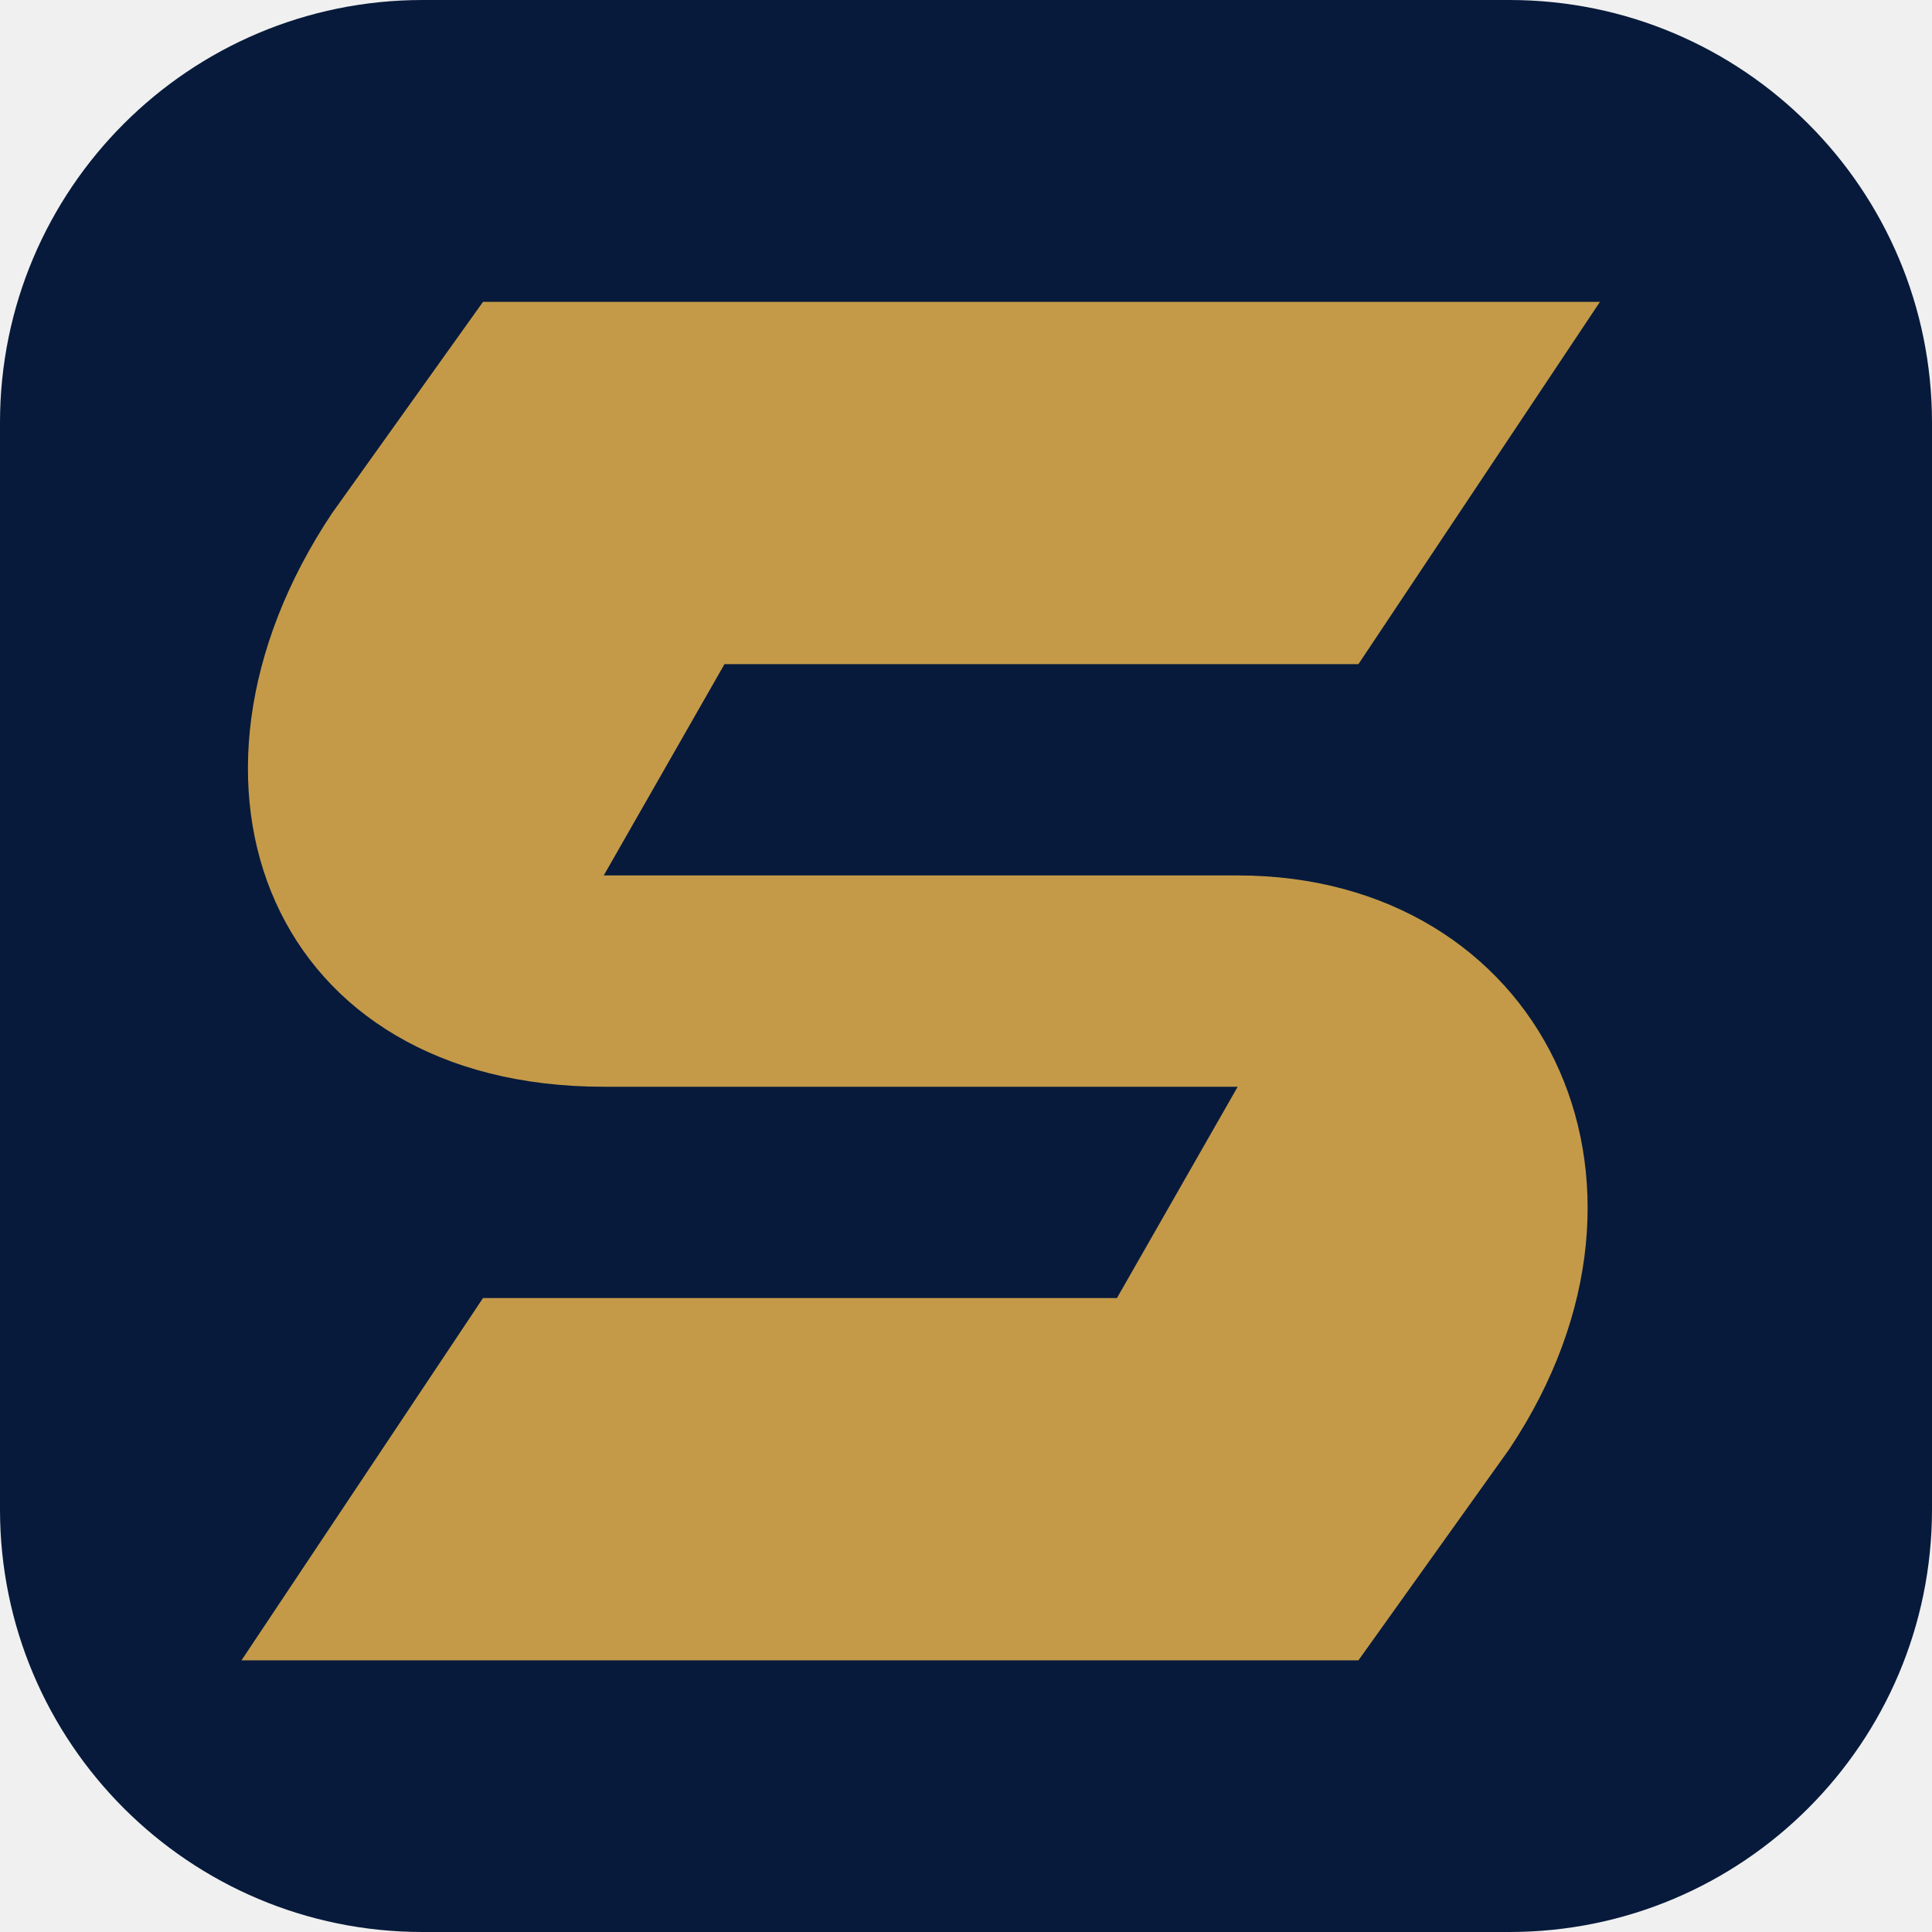
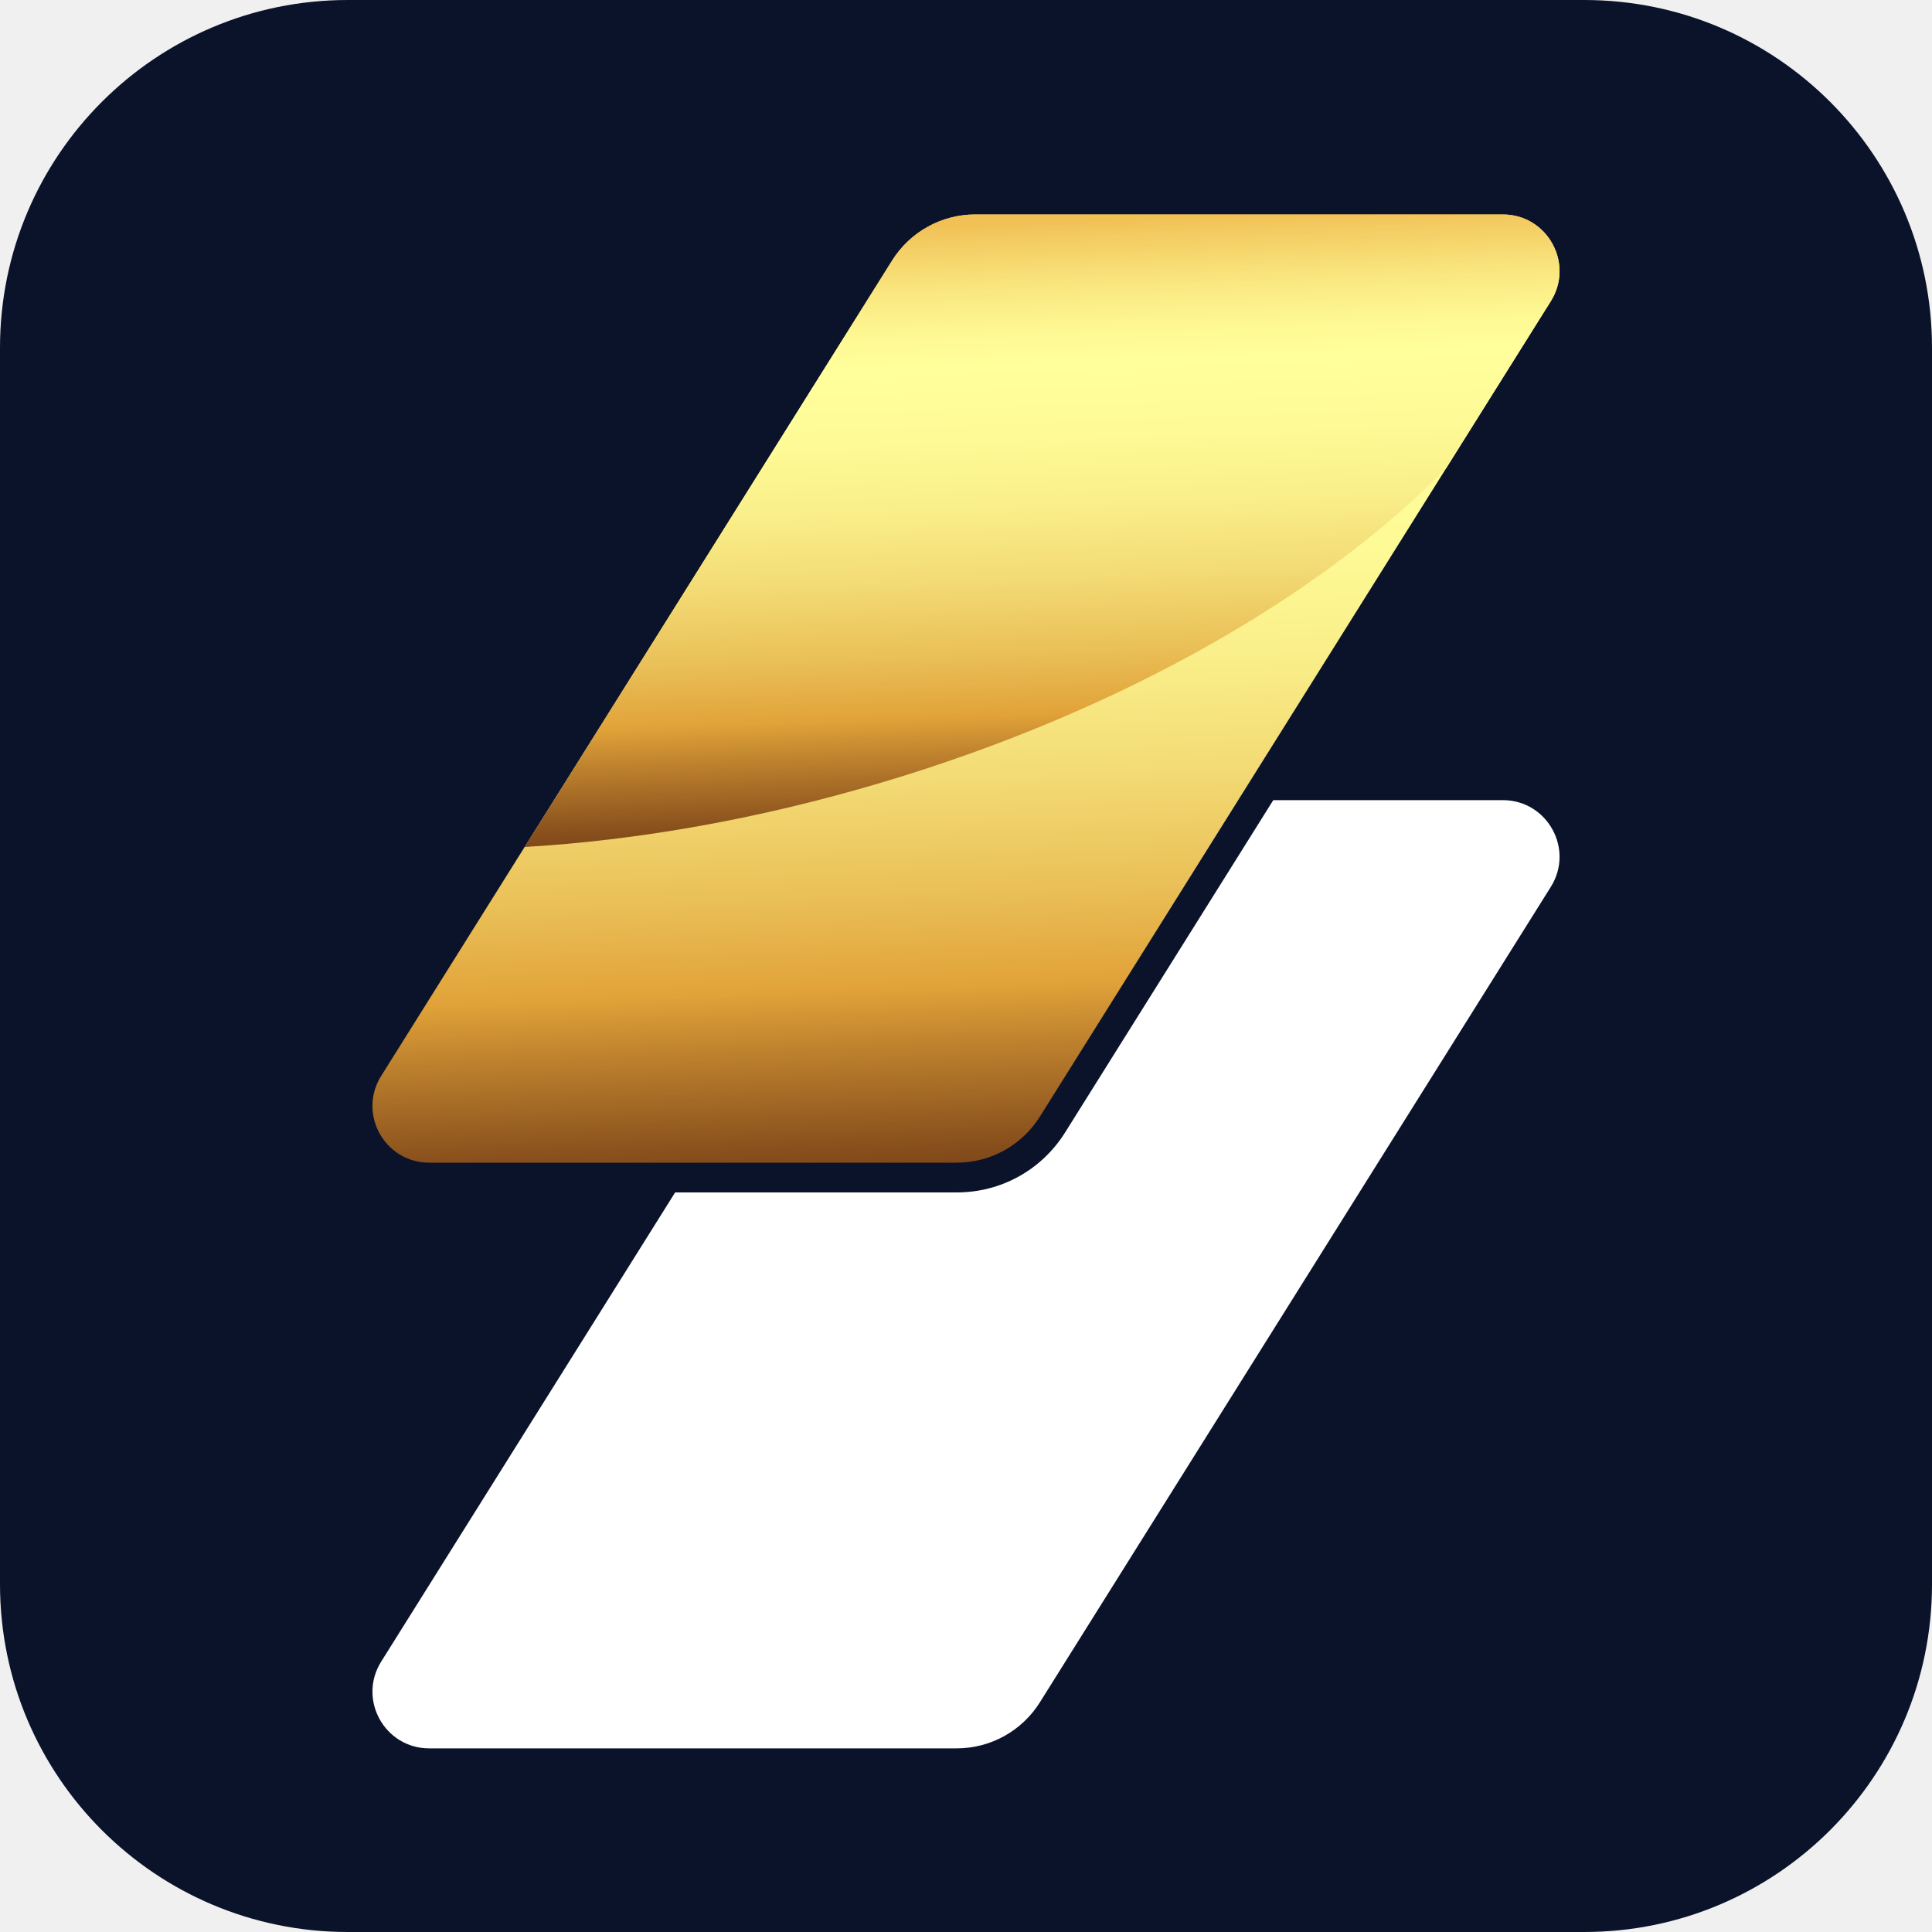
- <svg xmlns="http://www.w3.org/2000/svg" viewBox="0 0 64 64" role="img" aria-label="SHIFTRIX">
-   <rect width="64" height="64" rx="14" fill="#071a3b" />
-   <path fill="#c49a49" d="M16 10h37l-8 12H24l-4 7h21c10 0 15 10 9 19l-5 7H8l8-12h21l4-7H20C9 36 5 26 11 17z" />
+ <svg xmlns="http://www.w3.org/2000/svg" viewBox="0 0 2000 2000" role="img" aria-label="Shiftrix Track">
+   <defs>
+     <linearGradient id="gold" gradientUnits="userSpaceOnUse" x1="983.191" y1="240.471" x2="1026.965" y2="1470.517">
+       <stop offset="0" stop-color="#F1C156" />
+       <stop offset=".021" stop-color="#F3CC62" />
+       <stop offset=".087" stop-color="#FAE881" />
+       <stop offset=".143" stop-color="#FEF994" />
+       <stop offset=".181" stop-color="#FFFF9B" />
+       <stop offset=".269" stop-color="#FEFB97" />
+       <stop offset=".362" stop-color="#FAEF8A" />
+       <stop offset=".457" stop-color="#F3DB75" />
+       <stop offset=".553" stop-color="#EAC058" />
+       <stop offset=".633" stop-color="#E1A339" />
+       <stop offset=".681" stop-color="#BF832E" />
+       <stop offset=".758" stop-color="#8D541E" />
+       <stop offset=".817" stop-color="#6F3714" />
+       <stop offset=".85" stop-color="#632C10" />
+       <stop offset=".882" stop-color="#7B411C" />
+       <stop offset=".95" stop-color="#B8773C" />
+       <stop offset="1" stop-color="#E9A256" />
+     </linearGradient>
+     <linearGradient id="shine" gradientUnits="userSpaceOnUse" x1="1066.436" y1="231.355" x2="1094.913" y2="1031.574">
+       <stop offset="0" stop-color="#F1C156" />
+       <stop offset=".021" stop-color="#F3CC62" />
+       <stop offset=".087" stop-color="#FAE881" />
+       <stop offset=".143" stop-color="#FEF994" />
+       <stop offset=".181" stop-color="#FFFF9B" />
+       <stop offset=".269" stop-color="#FEFB97" />
+       <stop offset=".362" stop-color="#FAEF8A" />
+       <stop offset=".457" stop-color="#F3DB75" />
+       <stop offset=".553" stop-color="#EAC058" />
+       <stop offset=".633" stop-color="#E1A339" />
+       <stop offset=".681" stop-color="#BF832E" />
+       <stop offset=".758" stop-color="#8D541E" />
+       <stop offset=".817" stop-color="#6F3714" />
+       <stop offset=".85" stop-color="#632C10" />
+       <stop offset=".882" stop-color="#7B411C" />
+       <stop offset=".95" stop-color="#B8773C" />
+       <stop offset="1" stop-color="#E9A256" />
+     </linearGradient>
+   </defs>
+   <rect width="2000" height="2000" rx="360" fill="#0B132B" />
+   <path fill="#FFFFFF" d="M1555.7 828.3h-237.6l-215.5 344c-24.4 38.9-66.3 62.1-112.2 62.1H698.9l-304.3 485.7c-24.5 39.1 3.6 89.8 49.7 89.8h546.1c35 0 67.5-18 86.1-47.7l528.9-844.1c24.5-39.1-3.6-89.8-49.7-89.8Z" />
+   <path fill="url(#gold)" d="M990.4 1203.6H444.3c-46.1 0-74.2-50.7-49.7-89.8l528.9-844.1c18.6-29.7 51.1-47.7 86.1-47.7h546.1c46.1 0 74.2 50.7 49.7 89.8l-528.9 844.1c-18.6 29.7-51.1 47.7-86.1 47.7Z" />
+   <path fill="url(#shine)" d="M1555.7 222h-546.1c-35 0-67.5 18-86.1 47.7L543.1 876.8c116.1-6.8 241.6-28.6 369.5-66.7 248.6-74 456-194.2 584.5-325.5l108.3-172.8c24.5-39.1-3.6-89.8-49.7-89.8Z" />
</svg>
